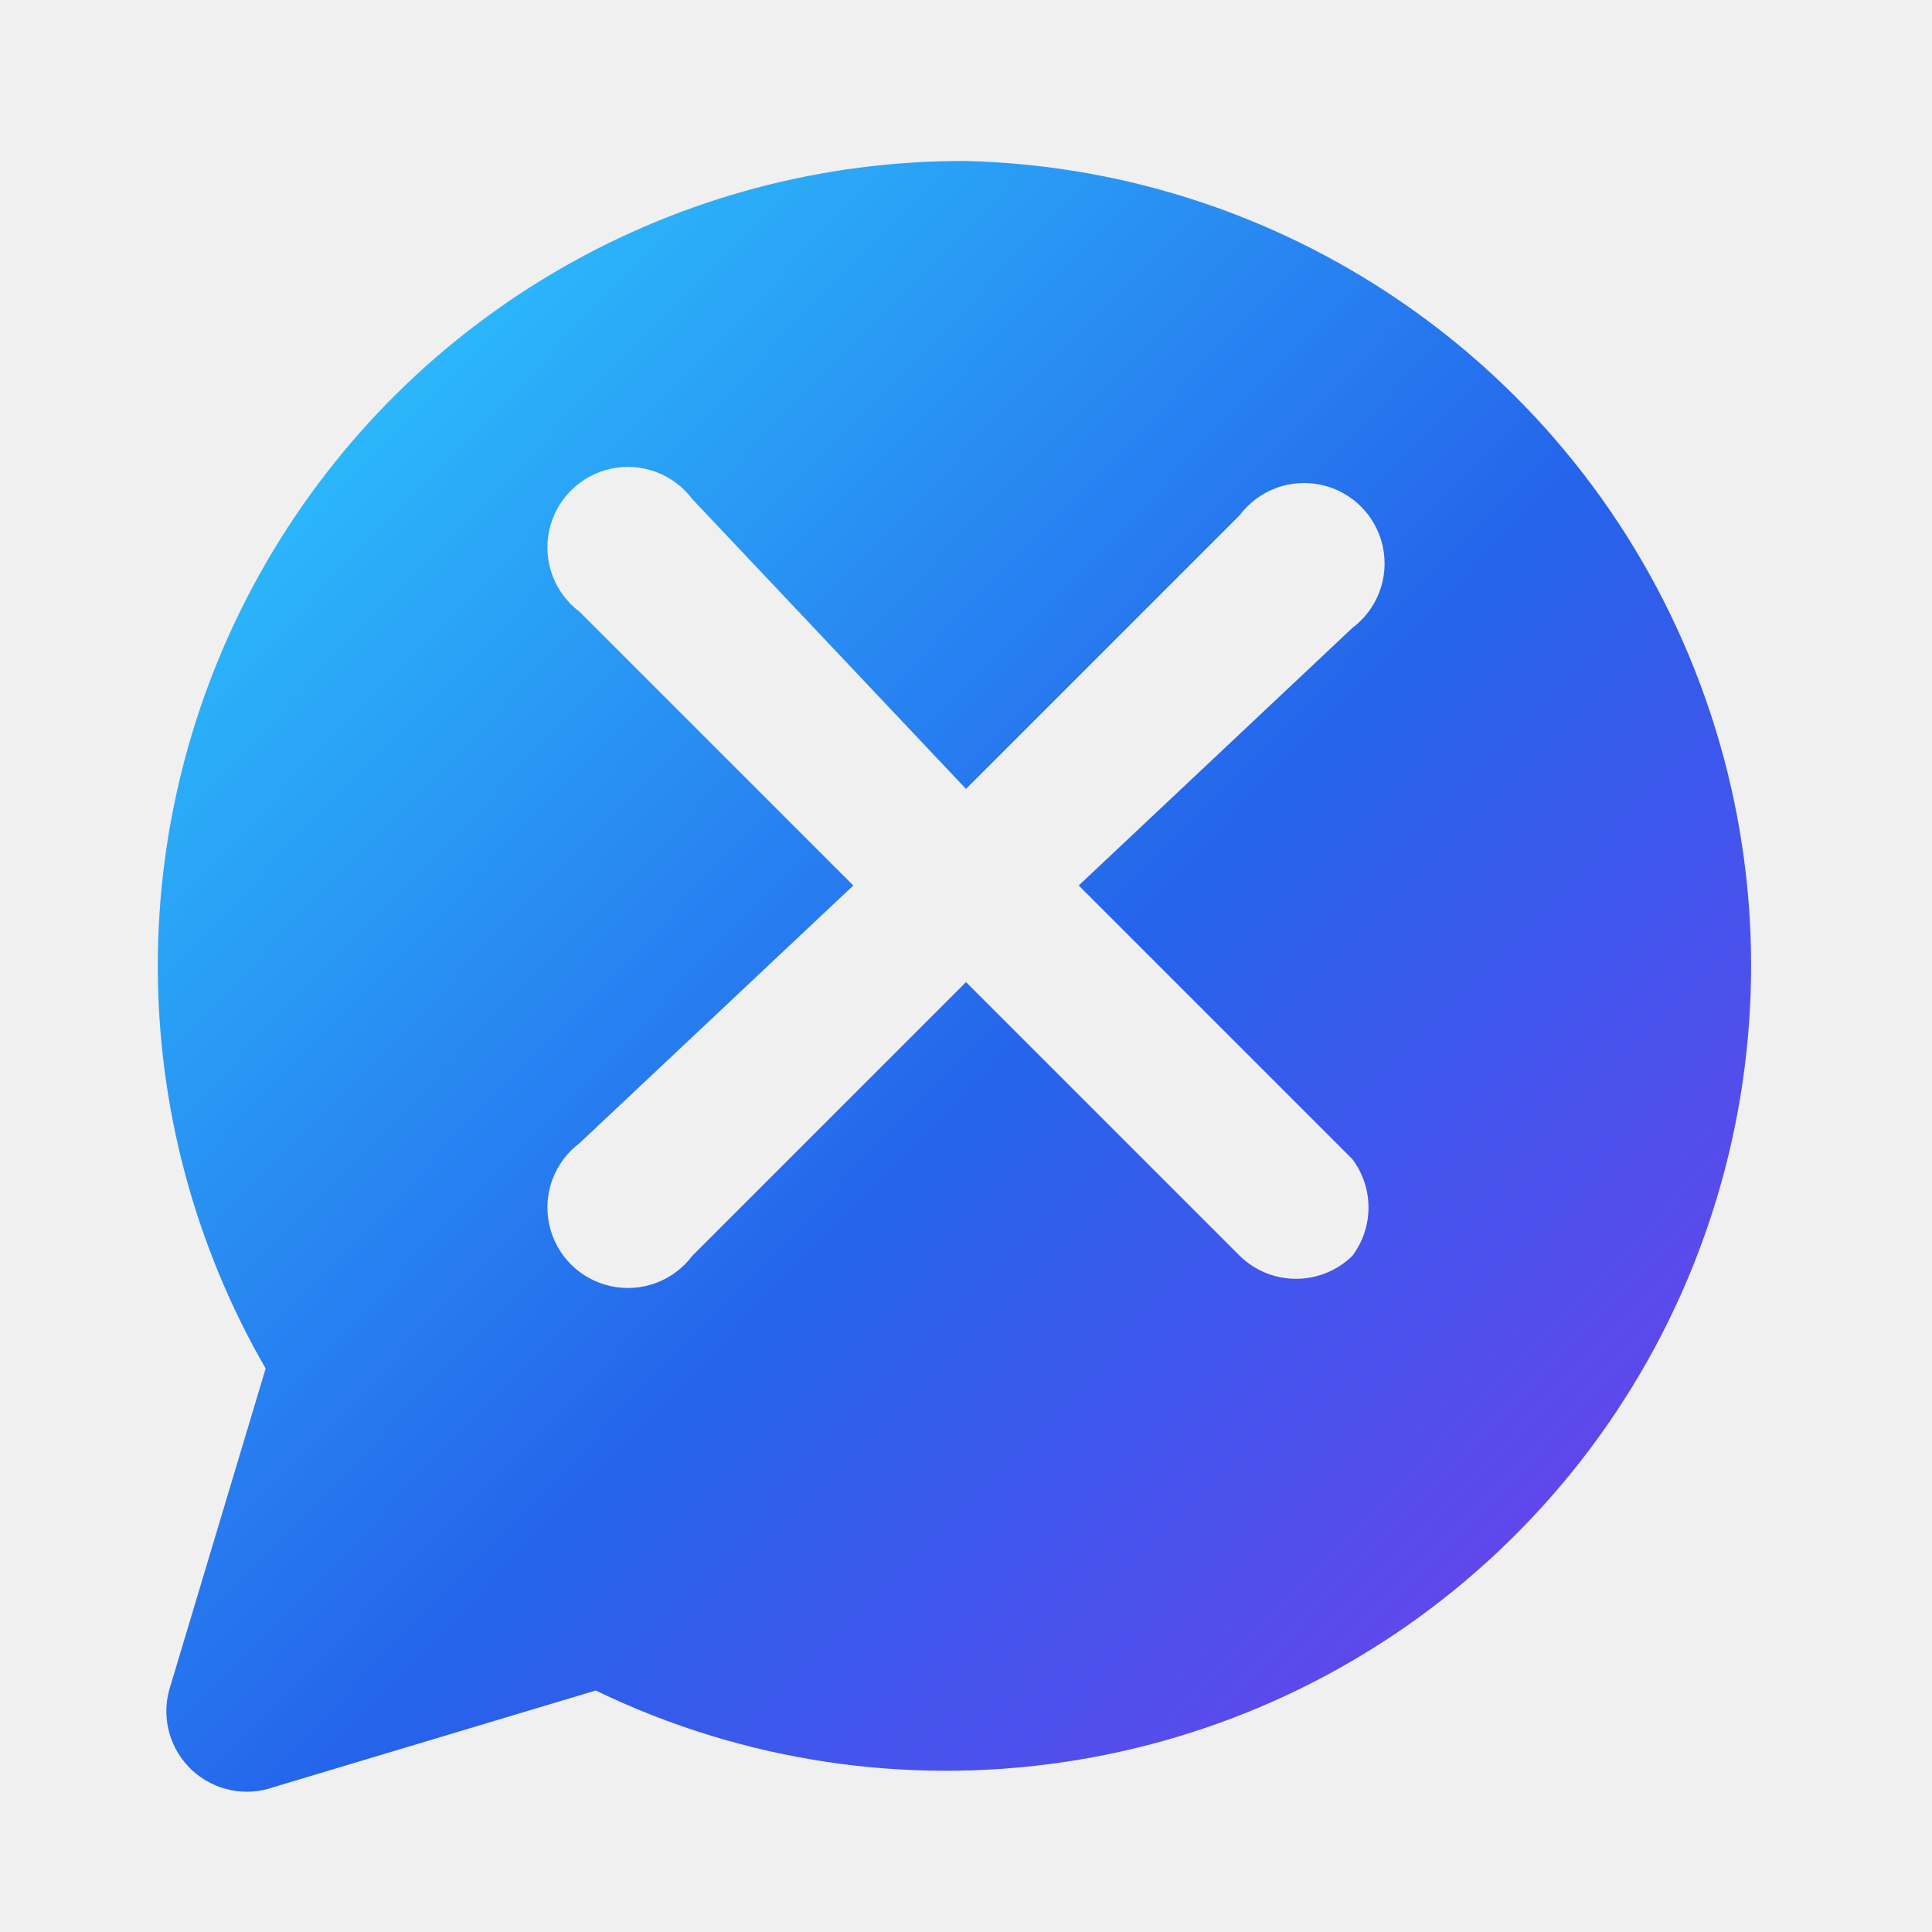
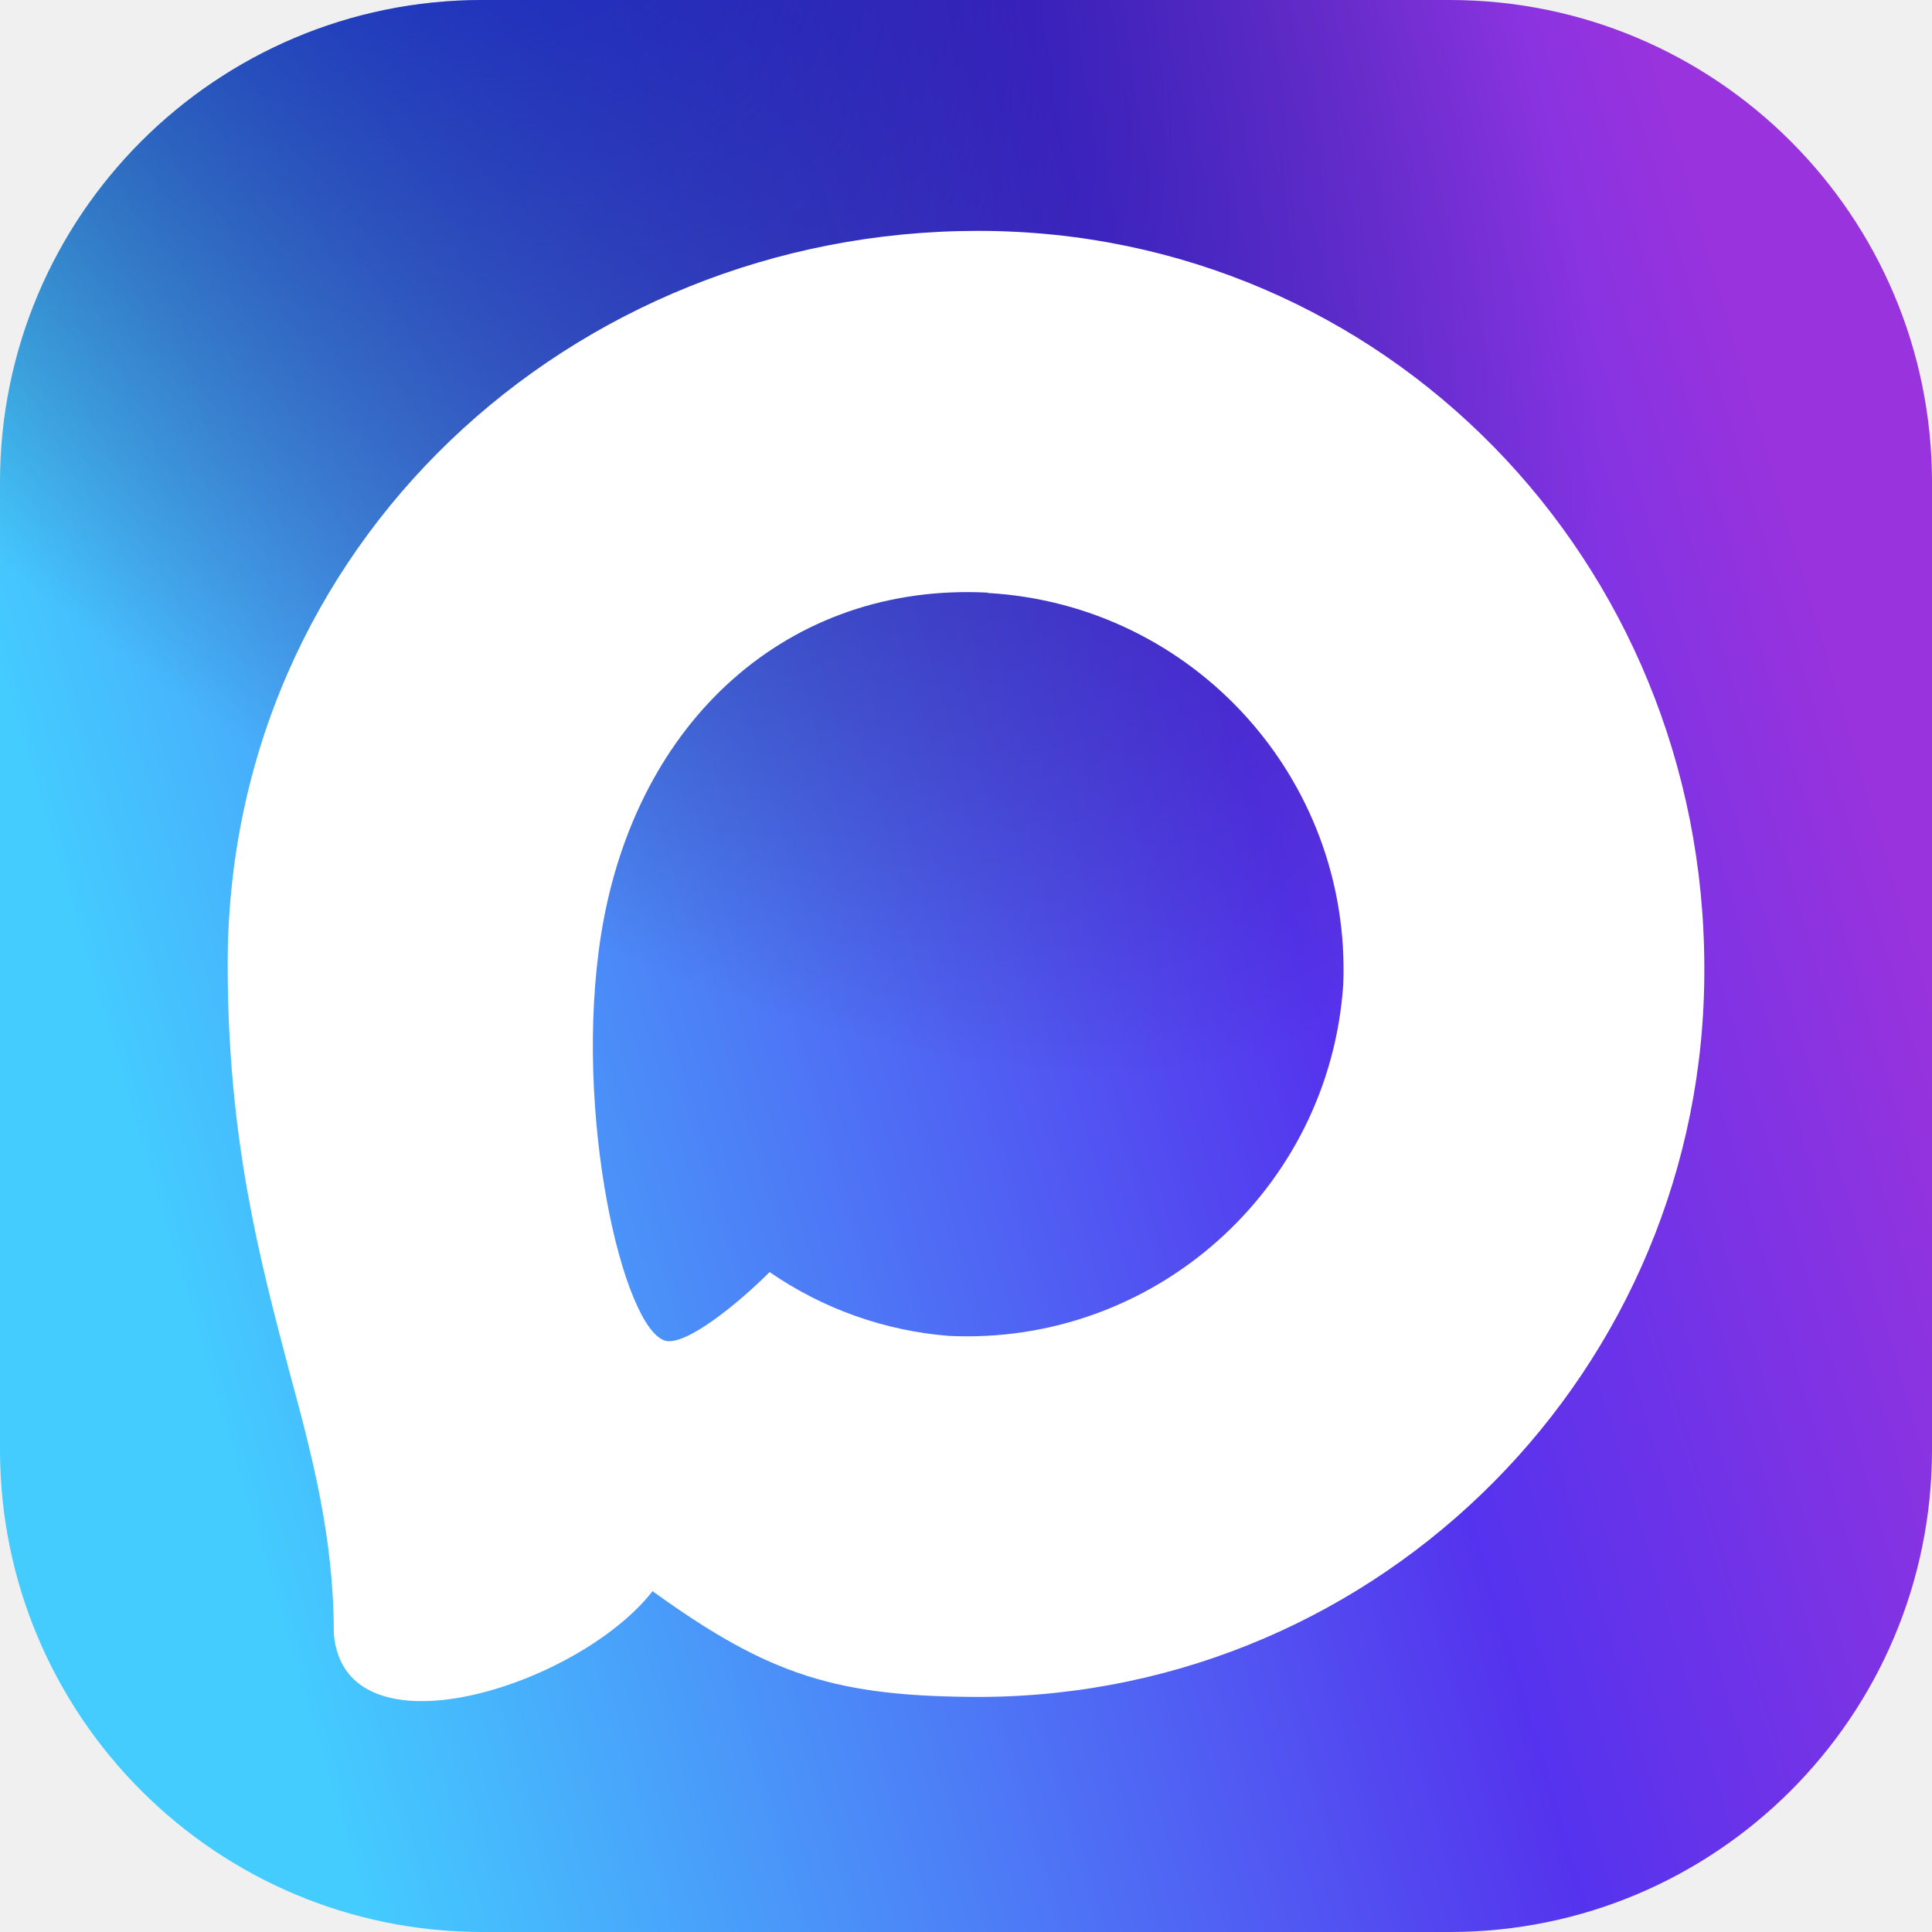
- <svg xmlns="http://www.w3.org/2000/svg" viewBox="0 0 24 24" role="img" aria-label="Max">
+ <svg xmlns="http://www.w3.org/2000/svg" xml:space="preserve" viewBox="0 0 1000 1000">
  <defs>
-     <linearGradient id="lgmax" x1="0" y1="0" x2="1" y2="1">
-       <stop offset="0%" stop-color="#2DD4FF" />
-       <stop offset="55%" stop-color="#2563EB" />
-       <stop offset="100%" stop-color="#7C3AED" />
+     <linearGradient id="b">
+       <stop offset="0" stop-color="#00f" />
+       <stop offset="1" stop-opacity="0" />
+       <stop offset="1" stop-opacity="0" />
    </linearGradient>
+     <linearGradient id="a">
+       <stop offset="0" stop-color="#4cf" />
+       <stop offset=".662" stop-color="#53e" />
+       <stop offset="1" stop-color="#93d" />
+     </linearGradient>
+     <linearGradient id="c" x1="117.847" x2="1000" y1="760.536" y2="500" gradientUnits="userSpaceOnUse" href="#a" />
+     <radialGradient id="d" cx="-87.392" cy="1166.116" r="500" fx="-87.392" fy="1166.116" gradientTransform="rotate(51.356 1551.478 559.3)scale(2.427034 1)" gradientUnits="userSpaceOnUse" href="#b" />
  </defs>
-   <path fill="url(#lgmax)" d="M12 2a10 10 0 0 0-8.7 15l-1.2 4a1 1 0 0 0 1.3 1.2l4-1.2A10 10 0 1 0 12 2Zm4.8 13.6a1 1 0 0 1-1.4 0L12 12.2l-3.4 3.4a1 1 0 1 1-1.4-1.4L10.6 11 7.2 7.6a1 1 0 1 1 1.4-1.4L12 9.8l3.4-3.4a1 1 0 1 1 1.4 1.4L13.4 11l3.4 3.4a1 1 0 0 1 0 1.2Z" />
+   <rect width="1000" height="1000" fill="url(#c)" ry="249.681" />
+   <rect width="1000" height="1000" fill="url(#d)" ry="249.681" />
+   <path fill="#fff" fill-rule="evenodd" d="M508.211 878.328c-75.007 0-109.864-10.95-170.453-54.75-38.325 49.275-159.686 87.783-164.979 21.9 0-49.456-10.95-91.248-23.36-136.873-14.782-56.21-31.572-118.807-31.572-209.508 0-216.626 177.754-379.597 388.357-379.597 210.785 0 375.947 171.001 375.947 381.604.707 207.346-166.595 376.118-373.94 377.224m3.103-571.585c-102.564-5.292-182.499 65.7-200.201 177.024-14.6 92.162 11.315 204.398 33.397 210.238 10.585 2.555 37.23-18.98 53.837-35.587a189.8 189.8 0 0 0 92.71 33.032c106.273 5.112 197.08-75.794 204.215-181.95 4.154-106.382-77.67-196.486-183.958-202.574Z" clip-rule="evenodd" />
</svg>
